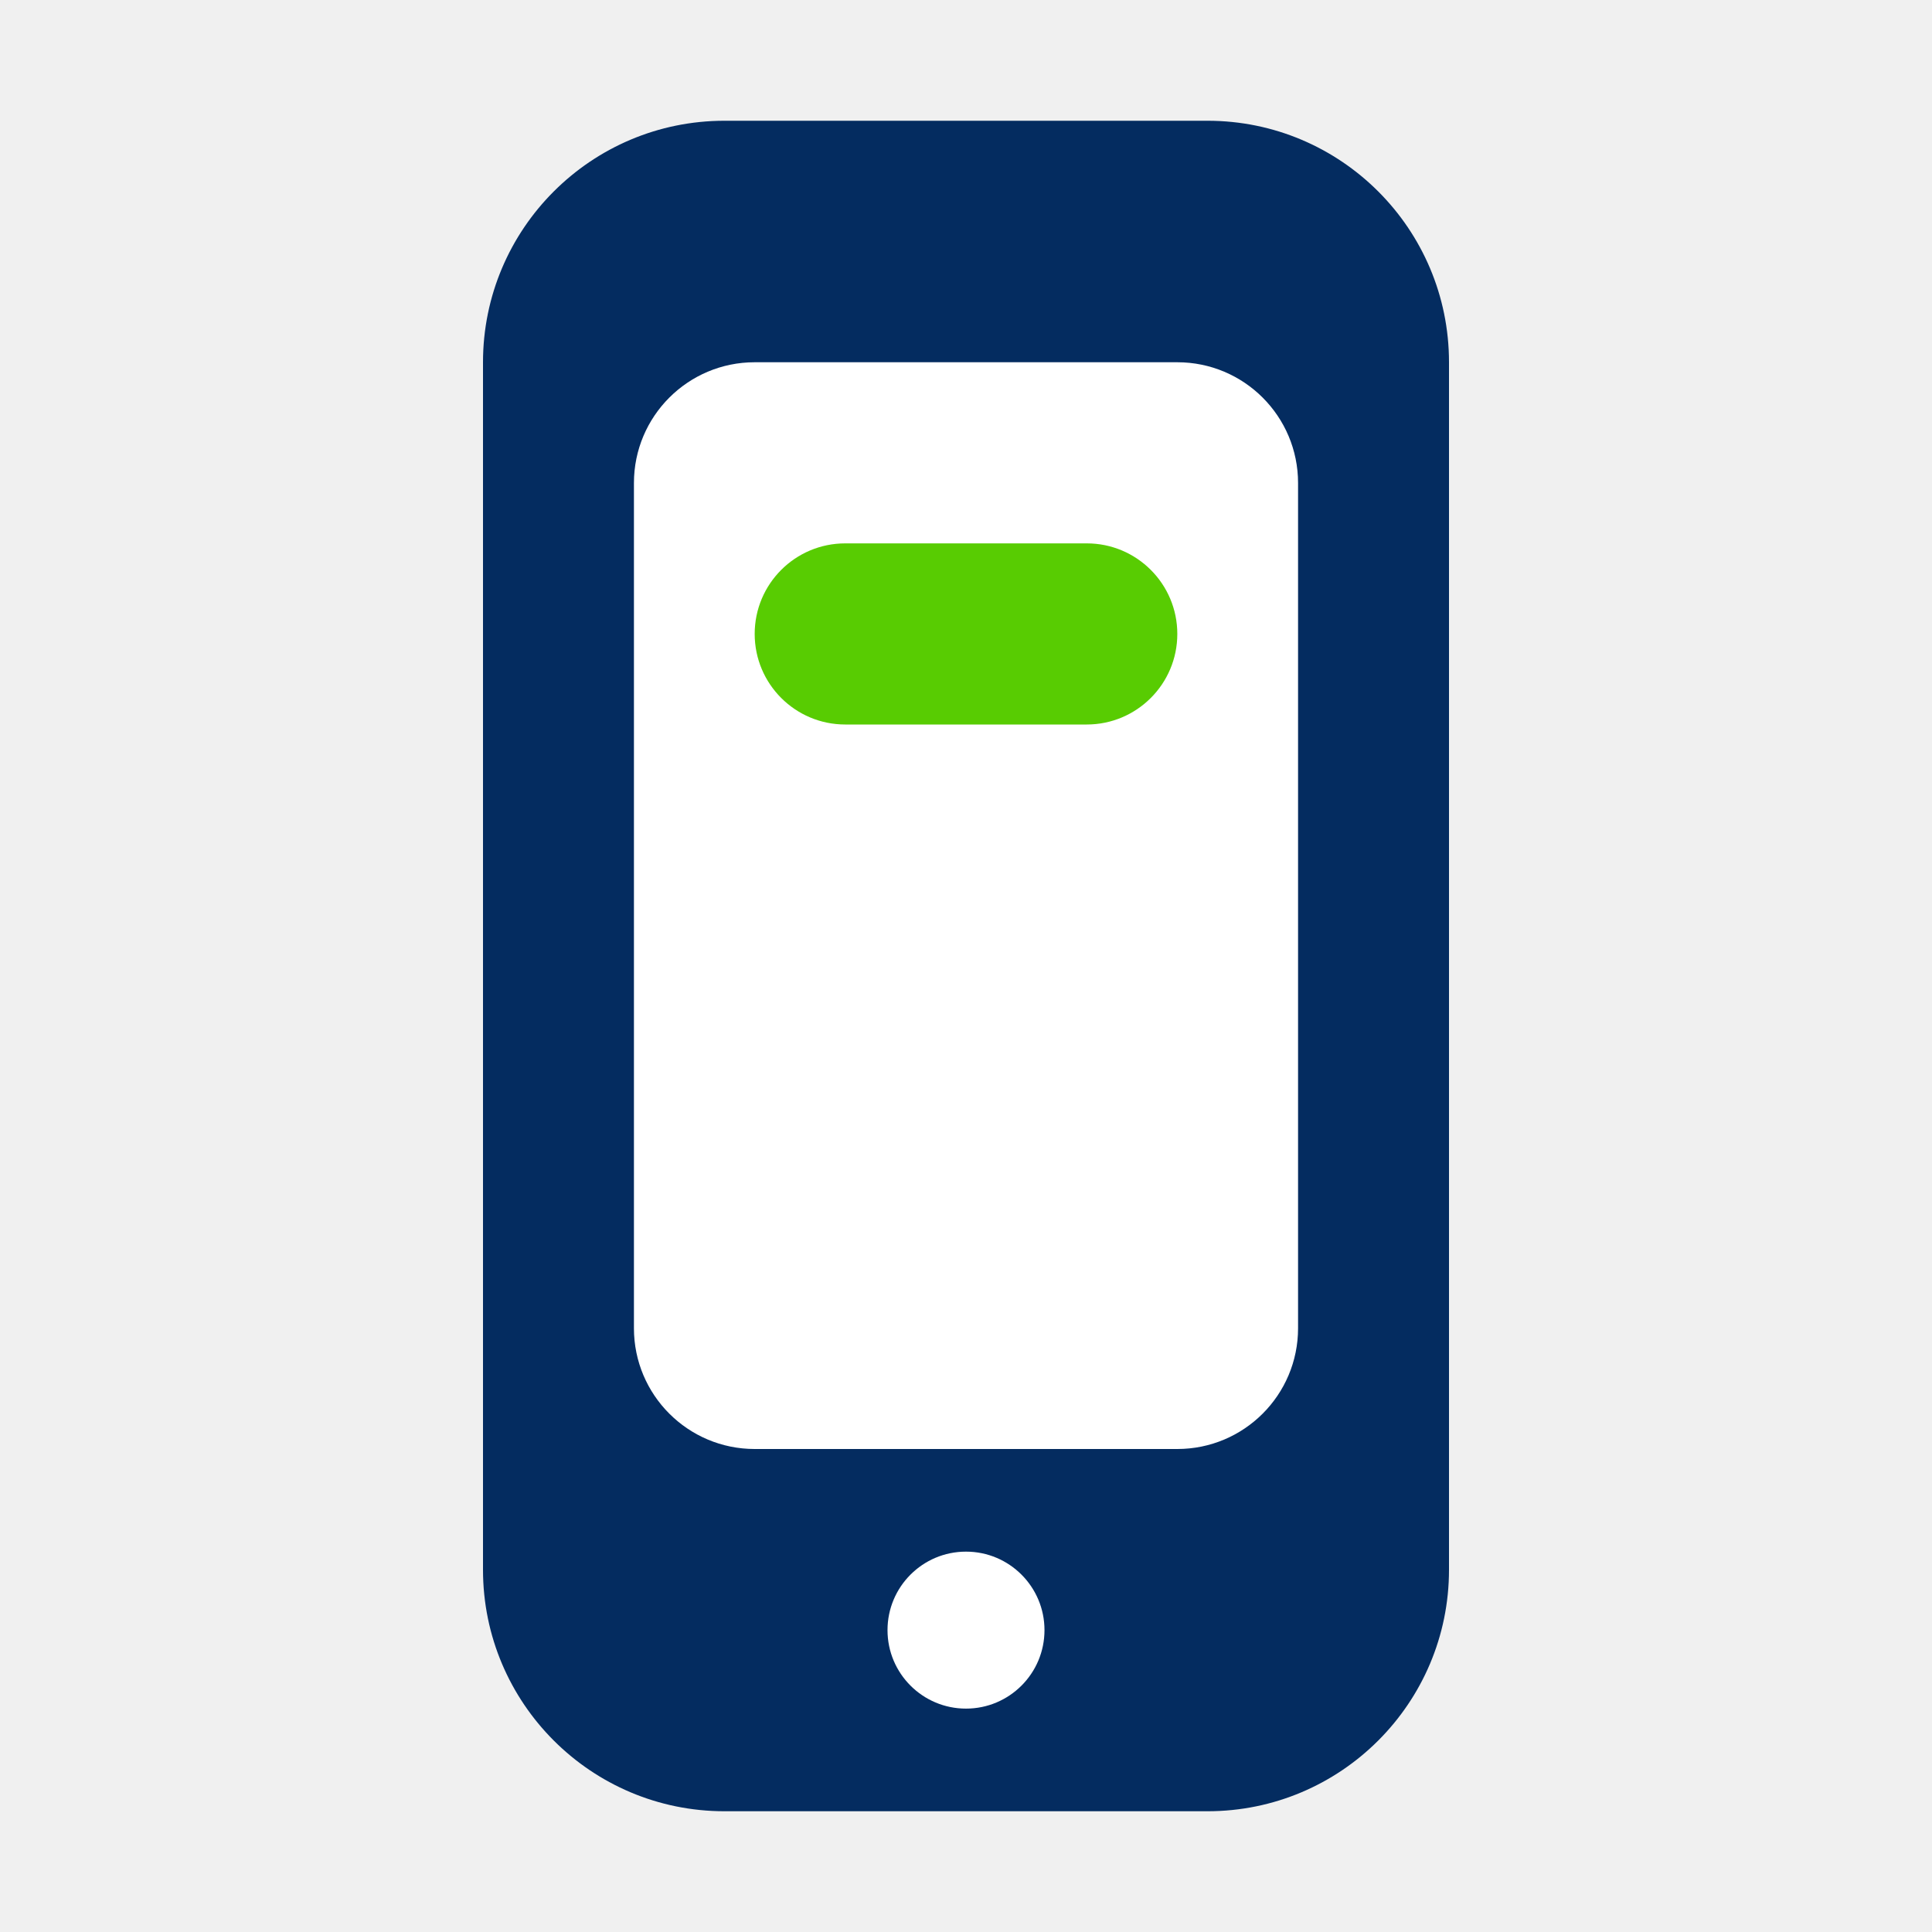
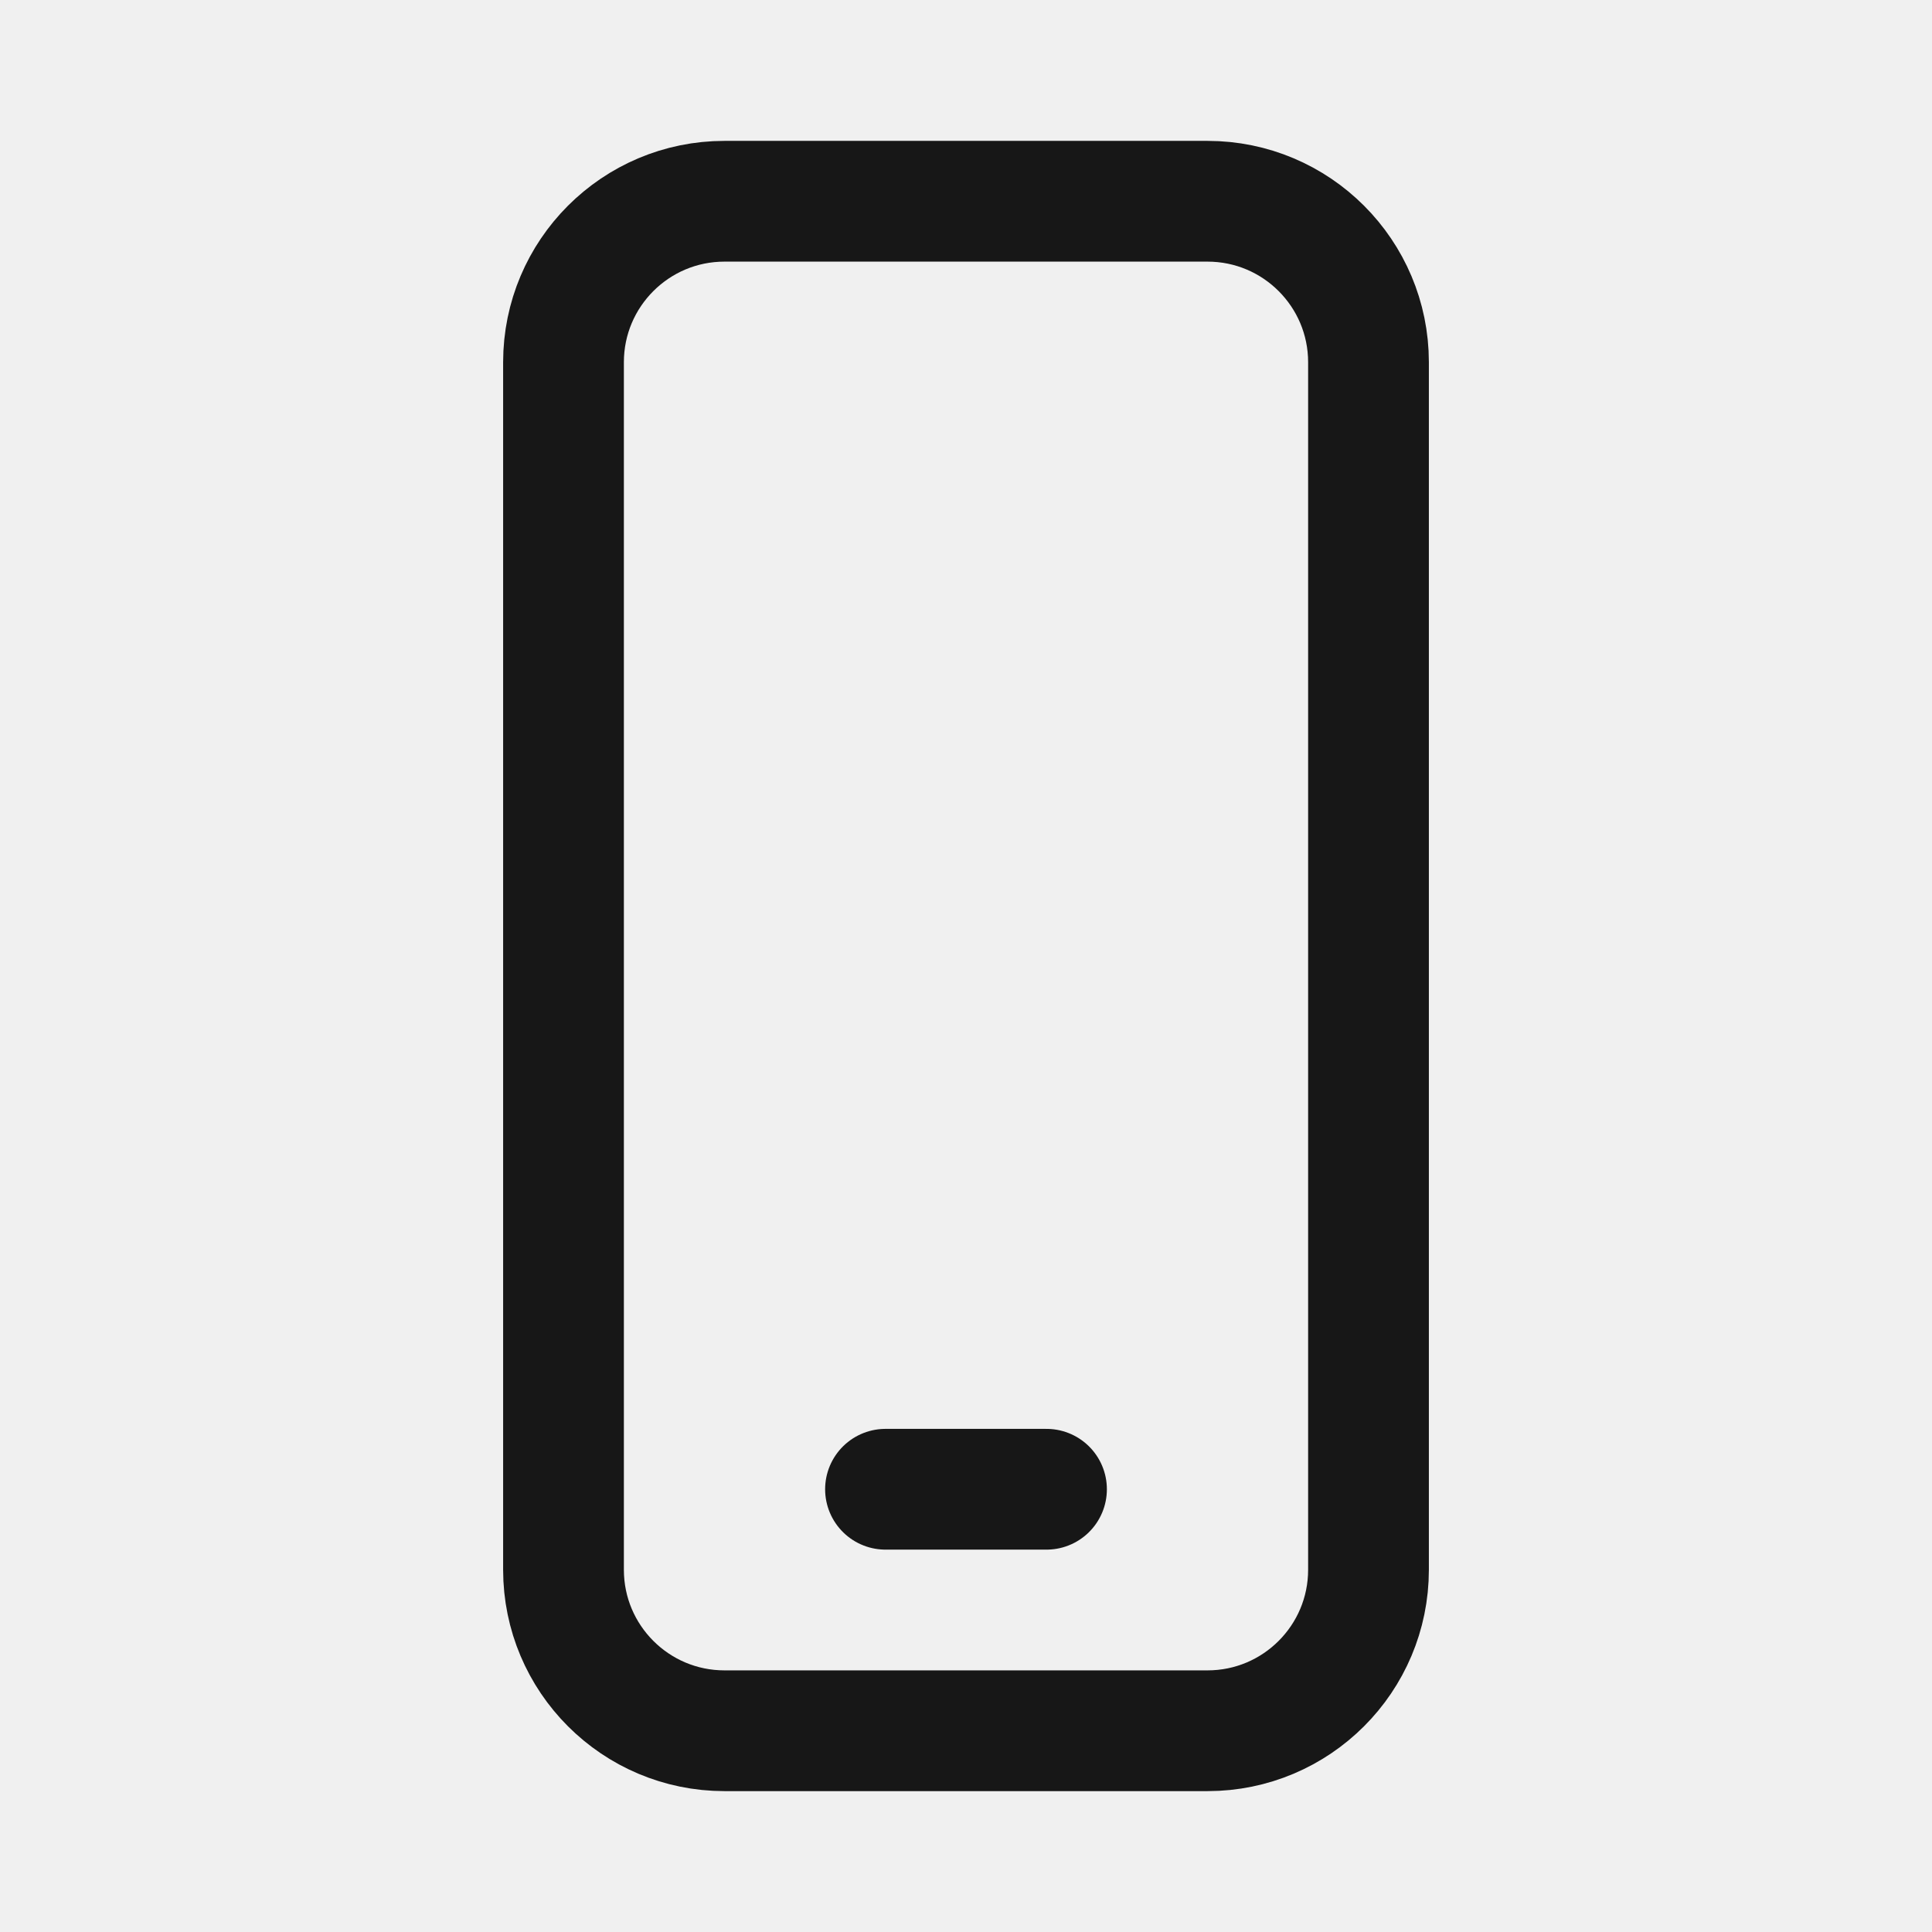
- <svg xmlns="http://www.w3.org/2000/svg" width="64" height="64" viewBox="0 0 32 32" aria-hidden="true" focusable="false">
-   <rect x="8" y="2" width="16" height="28" rx="4" fill="#042c60" />
-   <rect x="10.5" y="6" width="11" height="18" rx="2" fill="#fff" />
-   <rect x="12.5" y="9" width="7" height="3" rx="1.5" fill="#58cc02" />
-   <circle cx="16" cy="27" r="1.3" fill="#fff" />
+ <svg xmlns="http://www.w3.org/2000/svg" width="24" height="24" viewBox="0 0 24 24" fill="none" stroke="#171717" stroke-width="1.5" stroke-linecap="round" stroke-linejoin="round">
+   <rect x="7" y="2.5" width="10" height="19" rx="2" />
+   <path d="M11 18.5h2" />
</svg>
